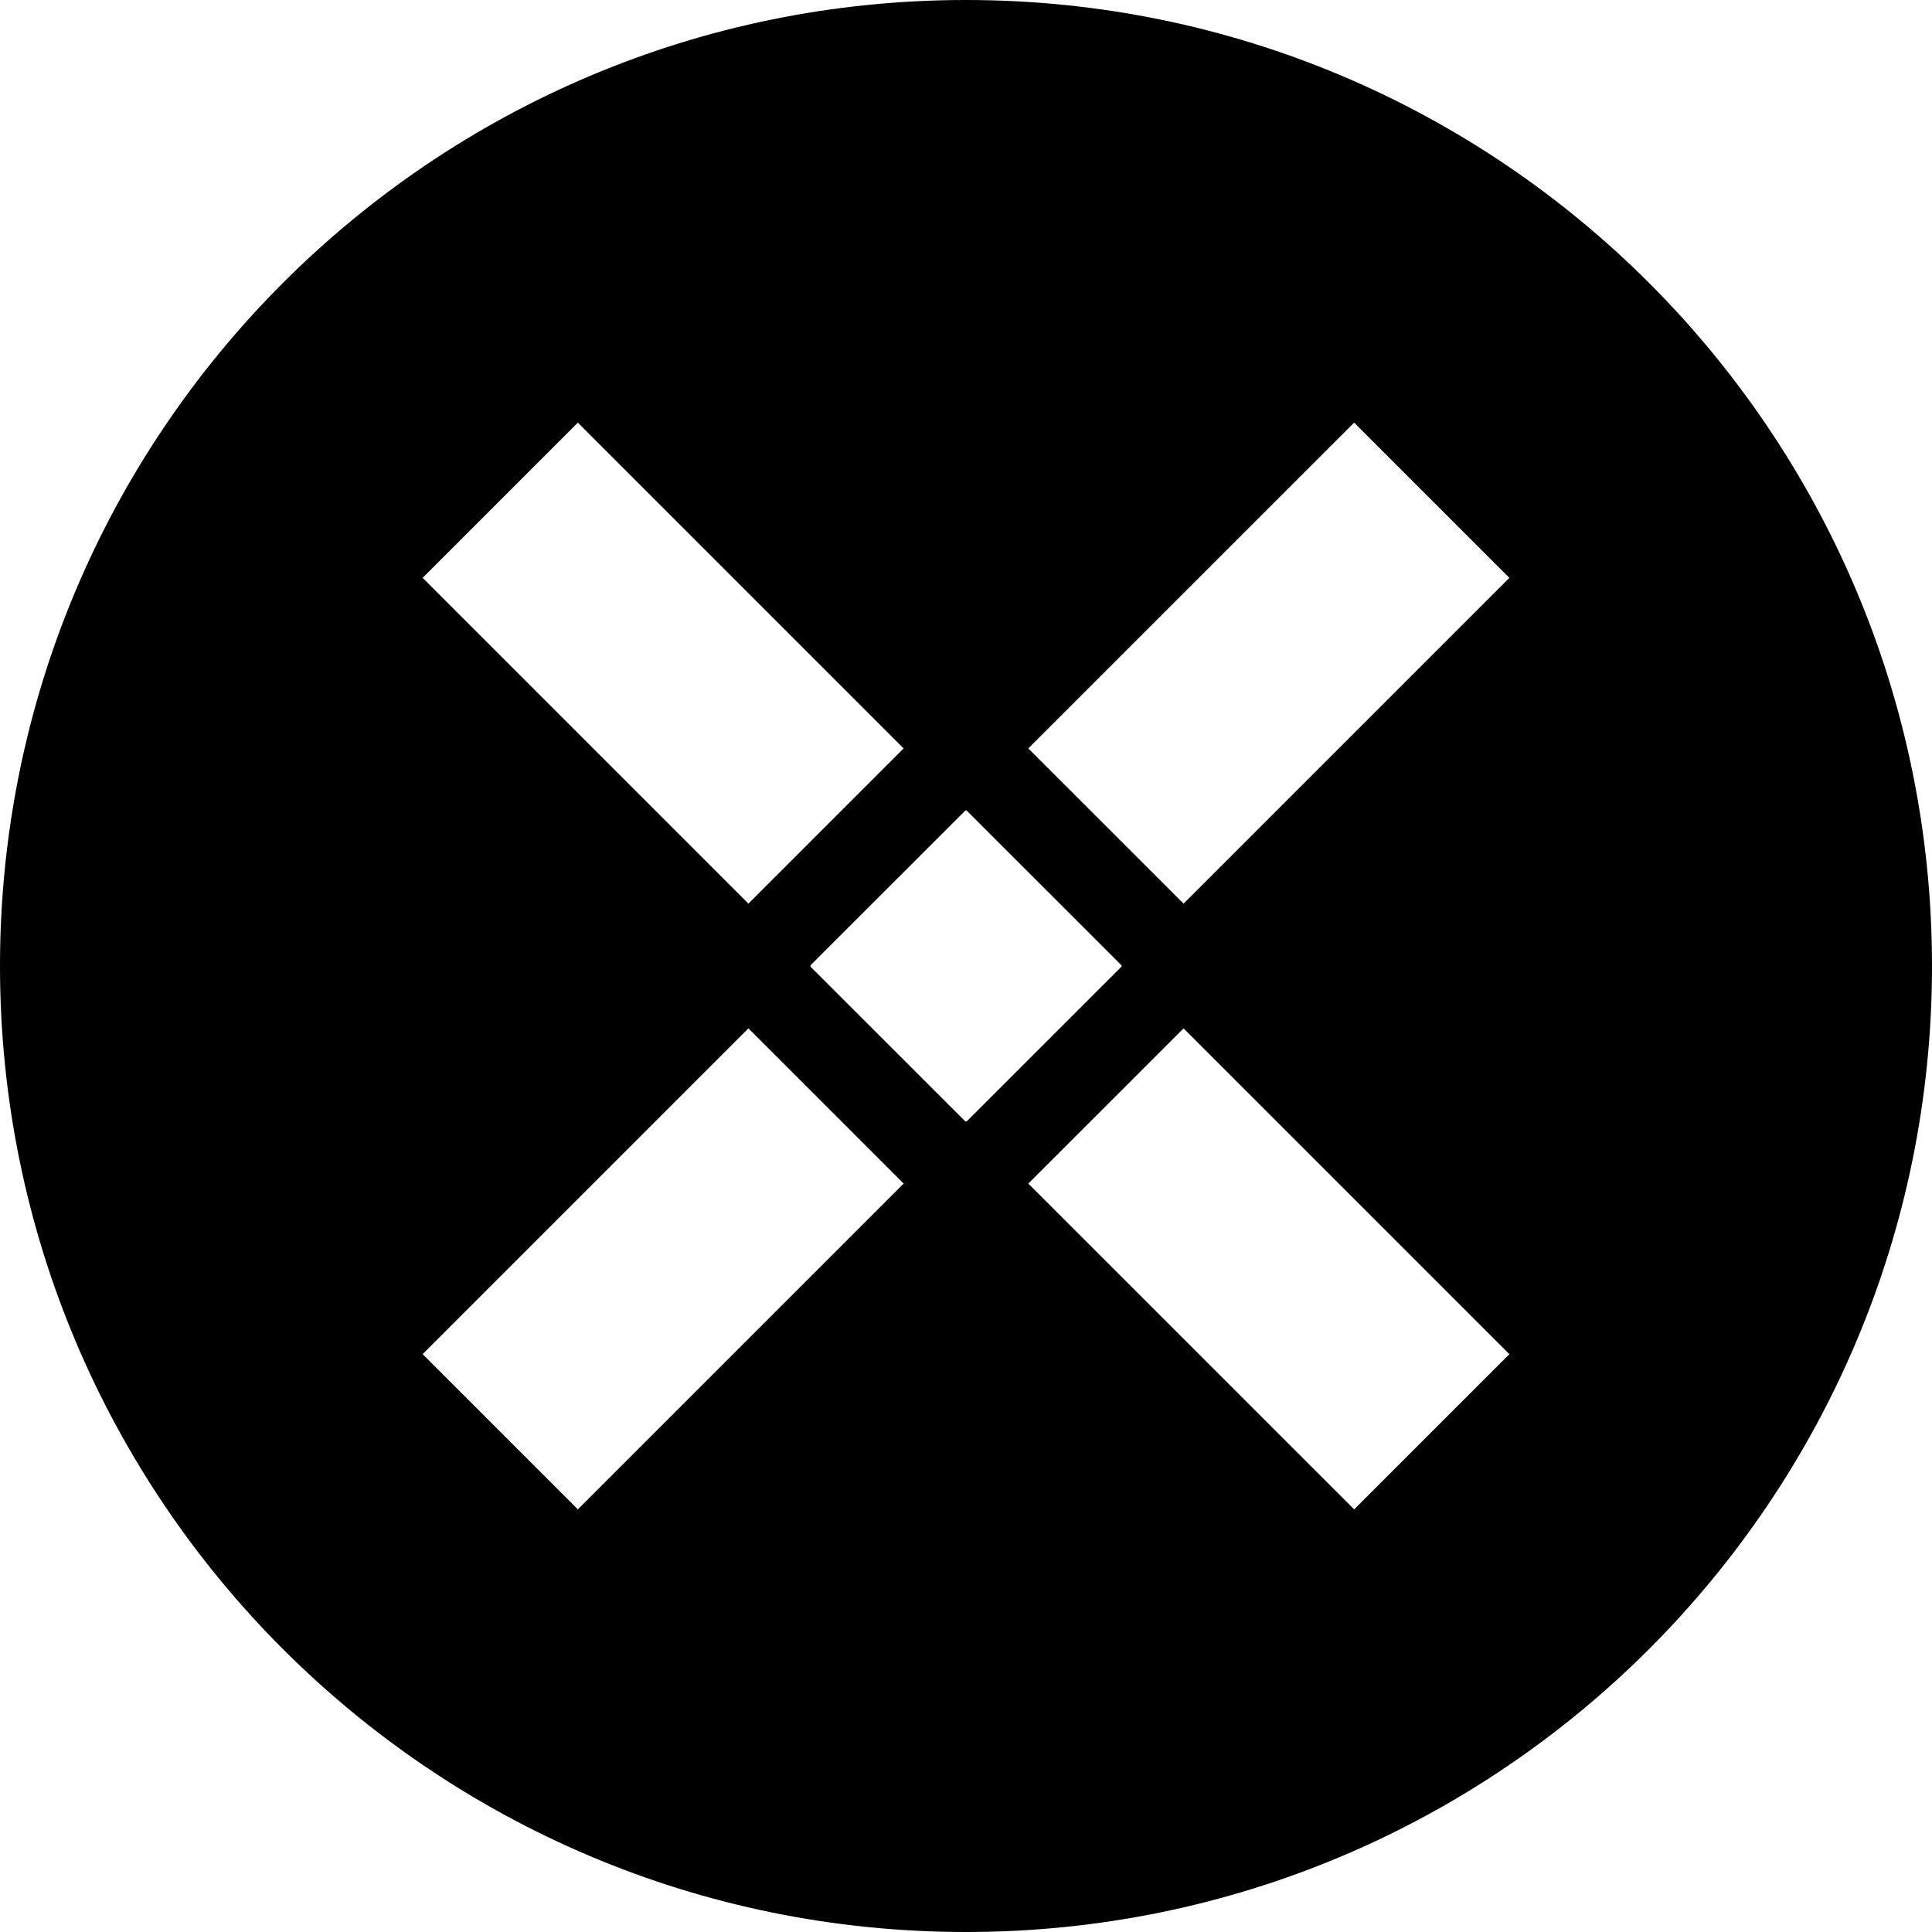
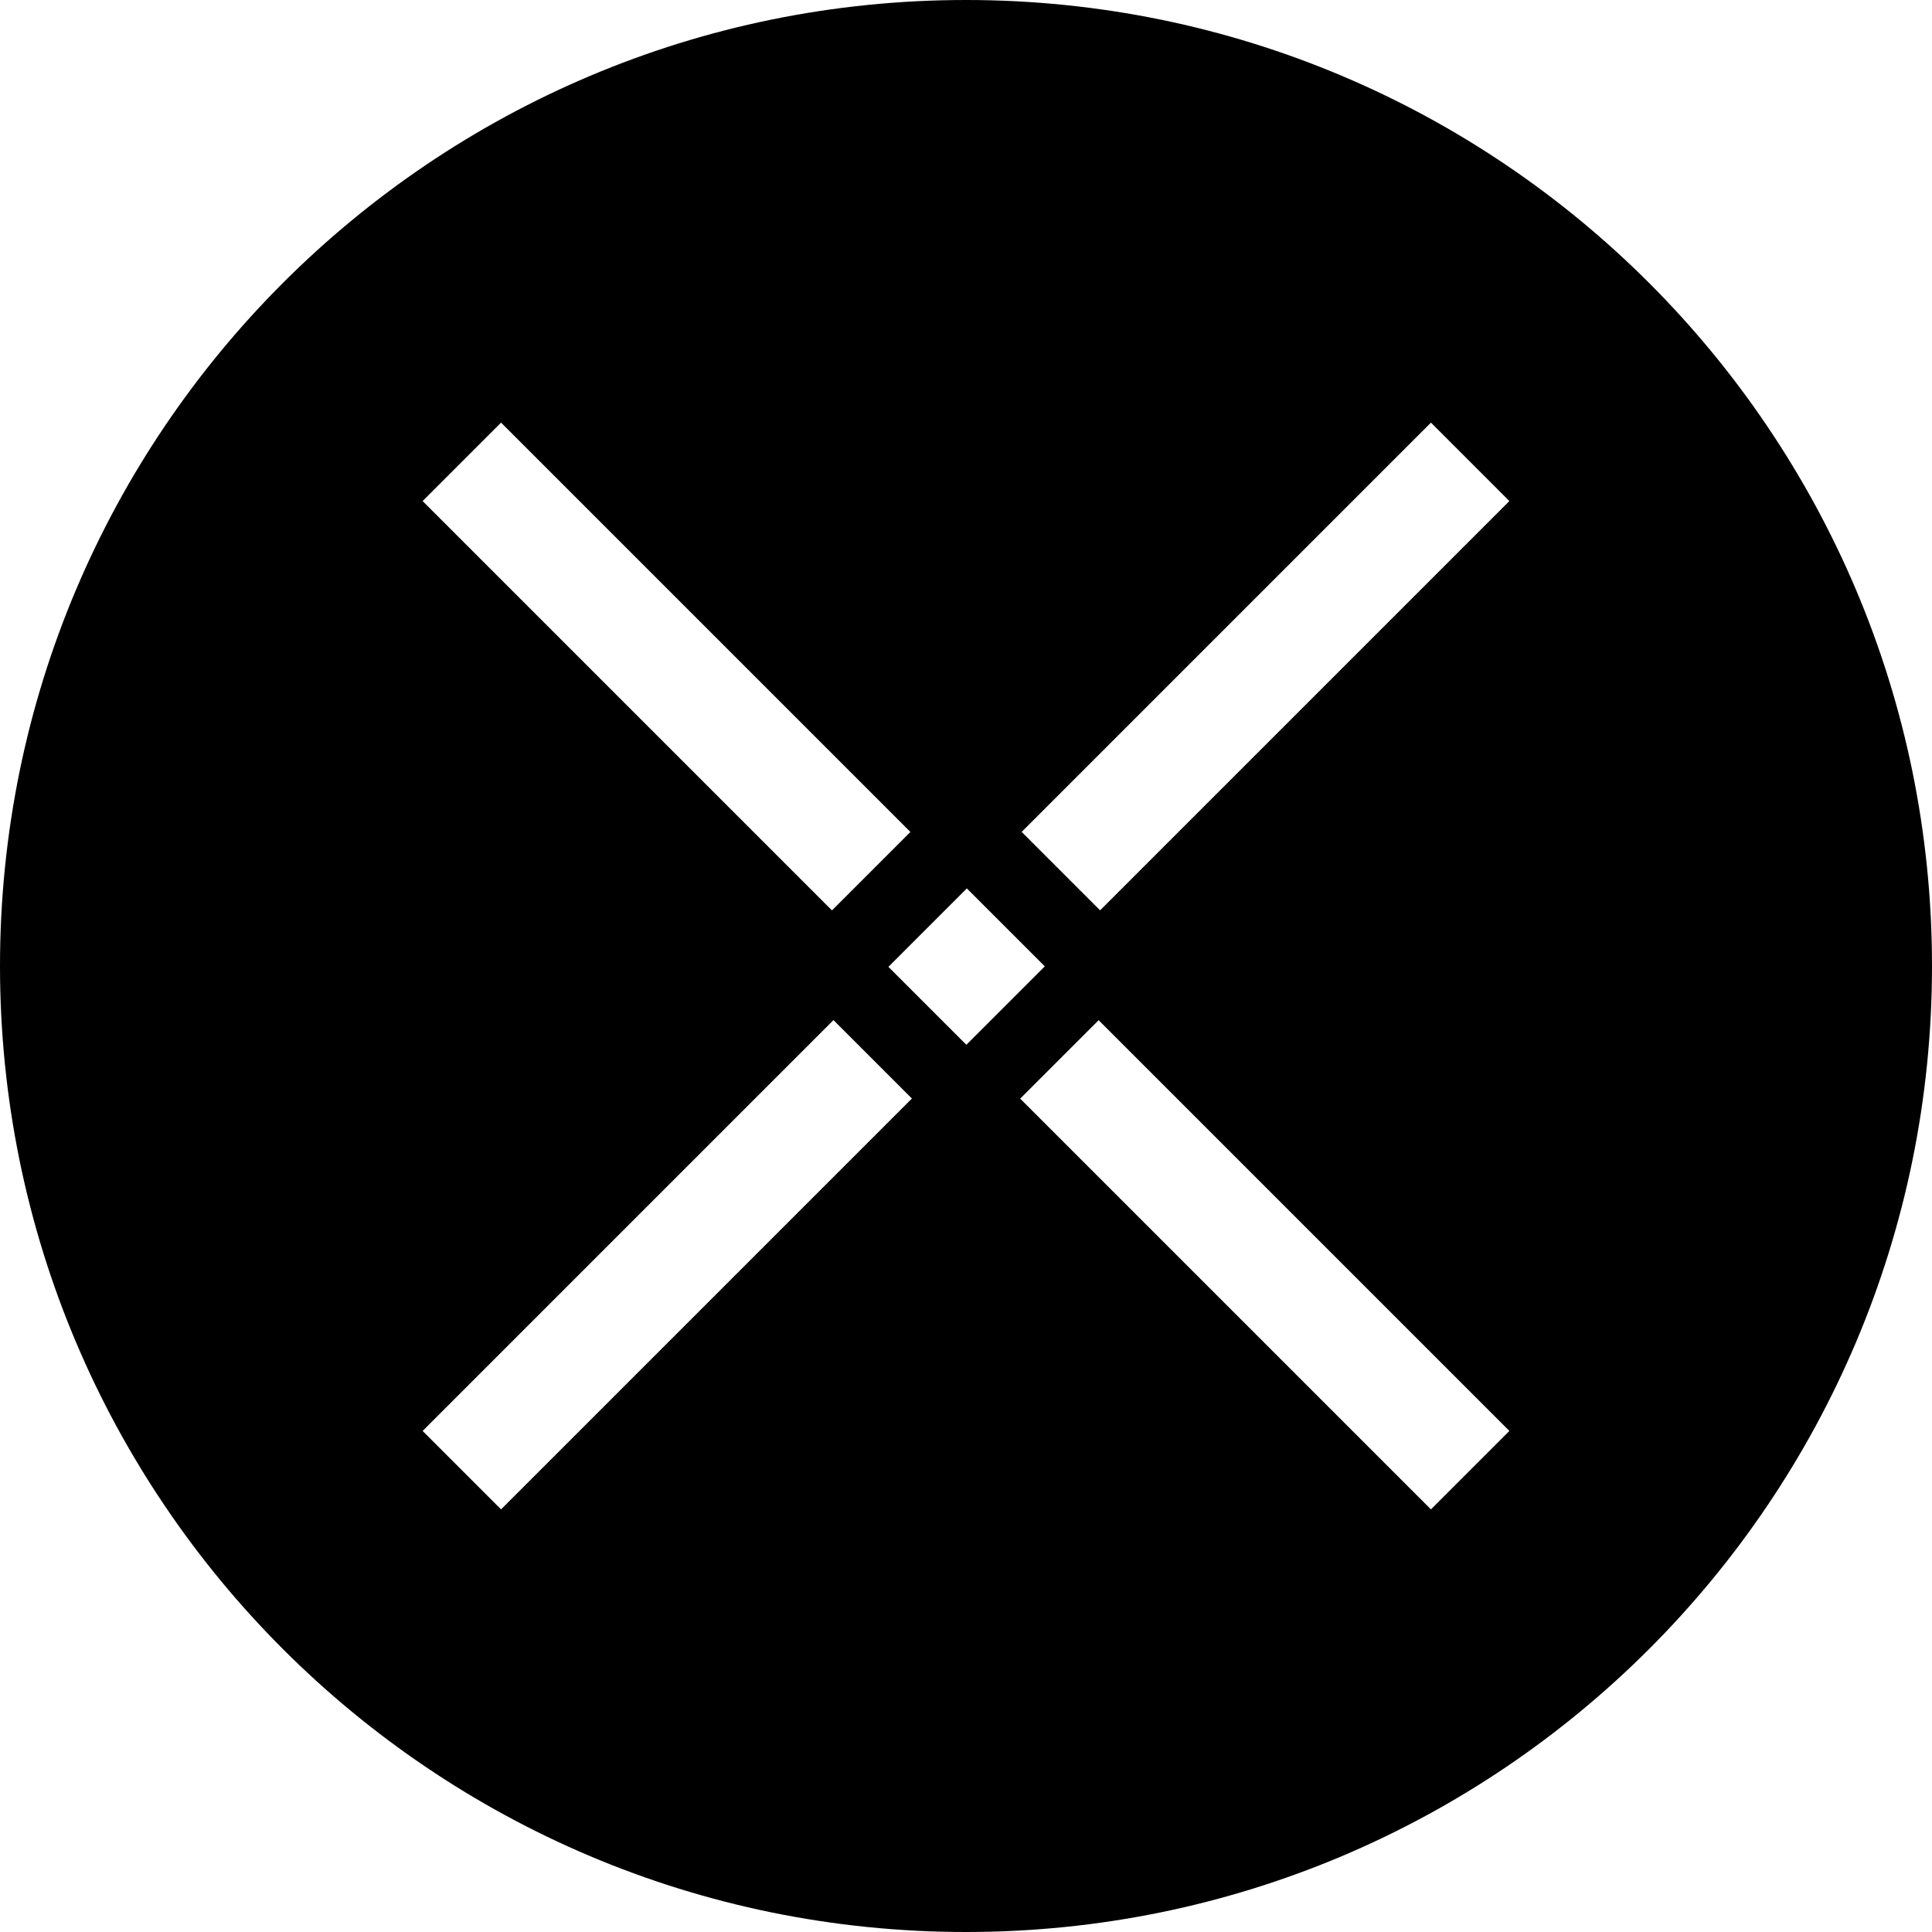
<svg xmlns="http://www.w3.org/2000/svg" width="32px" height="32px" viewBox="0 0 32 32" version="1.1">
  <defs />
  <g id="black/npxs" stroke="none" stroke-width="1" fill="none" fill-rule="evenodd">
-     <path d="M16,32 C7.163,32 0,24.837 0,16 C0,7.163 7.163,0 16,0 C24.837,0 32,7.163 32,16 C32,24.837 24.837,32 16,32 Z M14.967,12.396 L9.571,7 L7,9.571 L12.396,14.967 L14.967,12.396 Z M16.007,13.421 L16,13.429 L15.993,13.421 L13.421,15.992 L13.429,16 L13.421,16.008 L15.993,18.578 L16,18.571 L16.007,18.578 L18.579,16.007 L18.571,16 L18.579,15.992 L16.007,13.421 Z M19.604,14.967 L25,9.571 L22.429,7 L17.032,12.396 L19.604,14.967 Z M12.396,17.033 L7,22.429 L9.571,25 L14.967,19.604 L12.396,17.033 Z M17.032,19.604 L22.429,25 L25,22.429 L19.604,17.033 L17.032,19.604 Z" id="Combined-Shape" fill="#000000" fill-rule="nonzero" />
+     <path d="M18.221,15.078 L25,8.299 L23.701,7 L16.922,13.779 L18.221,15.078 Z M15.079,13.78 L8.299,7 L7,8.299 L13.78,15.079 L15.079,13.78 Z M13.805,16.896 L7,23.701 L8.299,25 L15.104,18.195 L13.805,16.896 Z M16.898,18.197 L23.701,25 L25,23.701 L18.197,16.898 L16.898,18.197 Z M16,32 C7.163,32 0,24.837 0,16 C0,7.163 7.163,0 16,0 C24.837,0 32,7.163 32,16 C32,24.837 24.837,32 16,32 Z M14.715,16.014 L16.006,17.305 L17.305,16.006 L16.014,14.715 L14.715,16.014 Z" id="Combined-Shape" fill="#000000" fill-rule="nonzero" />
  </g>
</svg>
